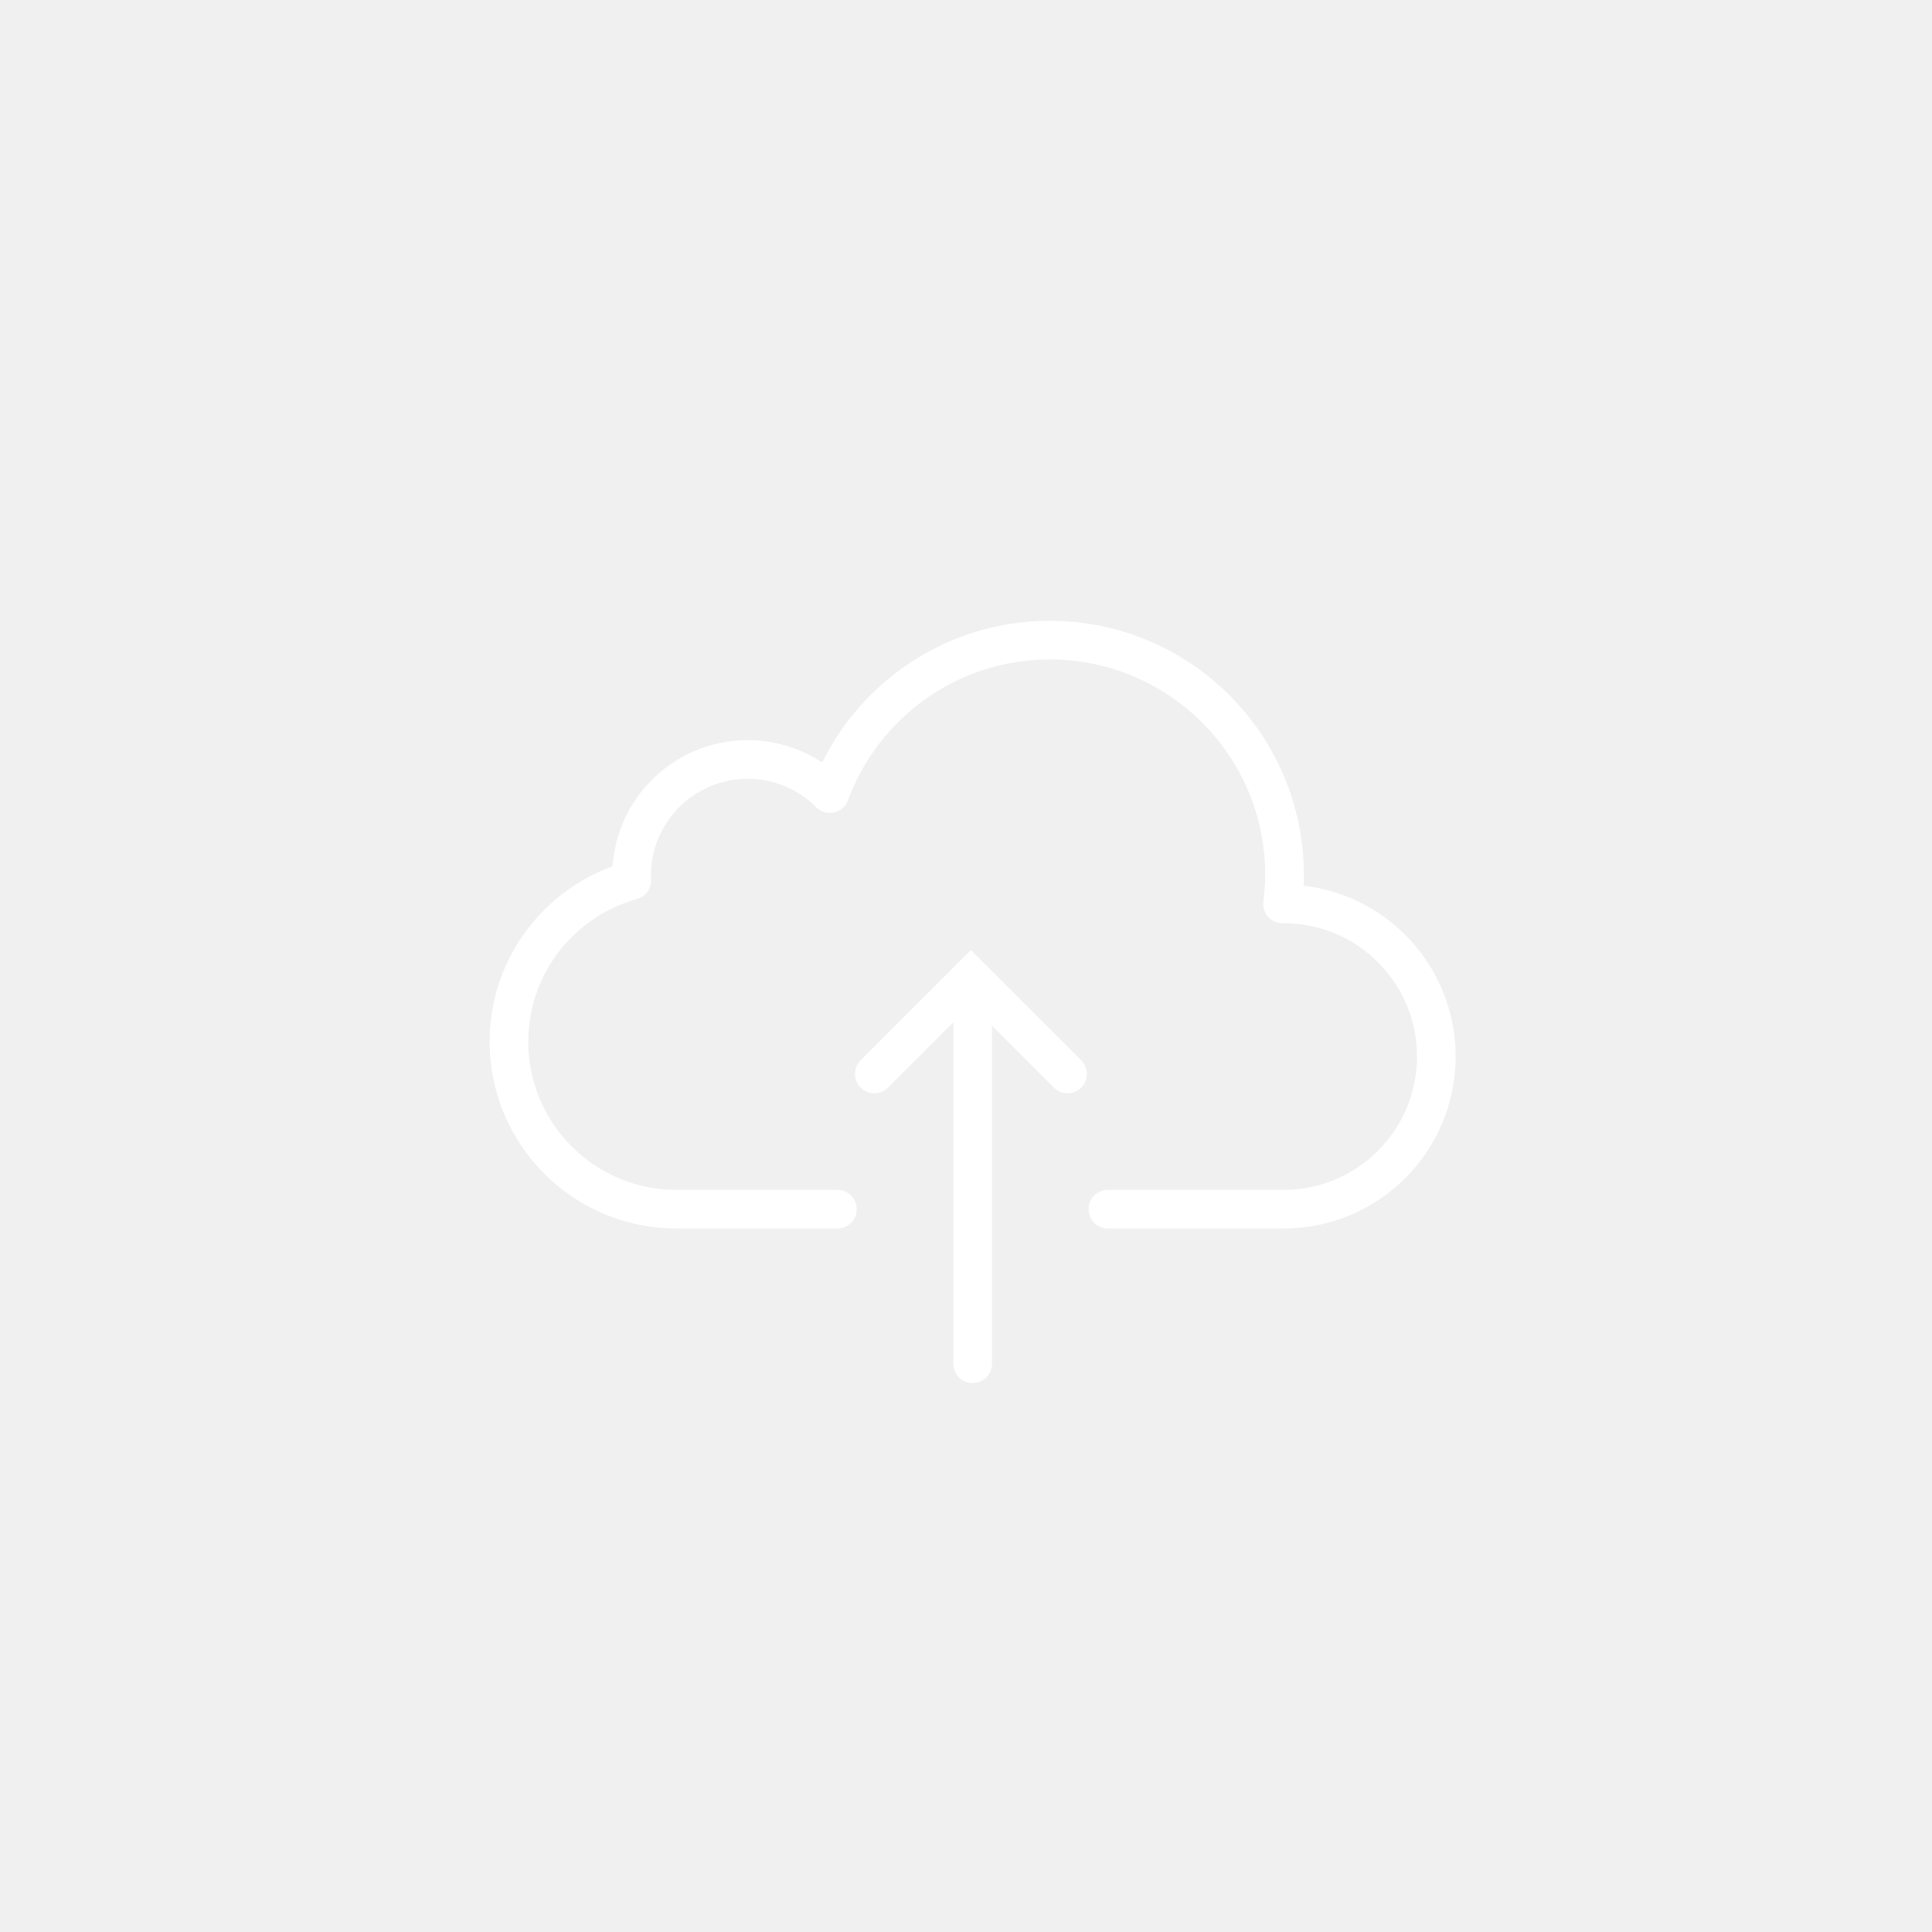
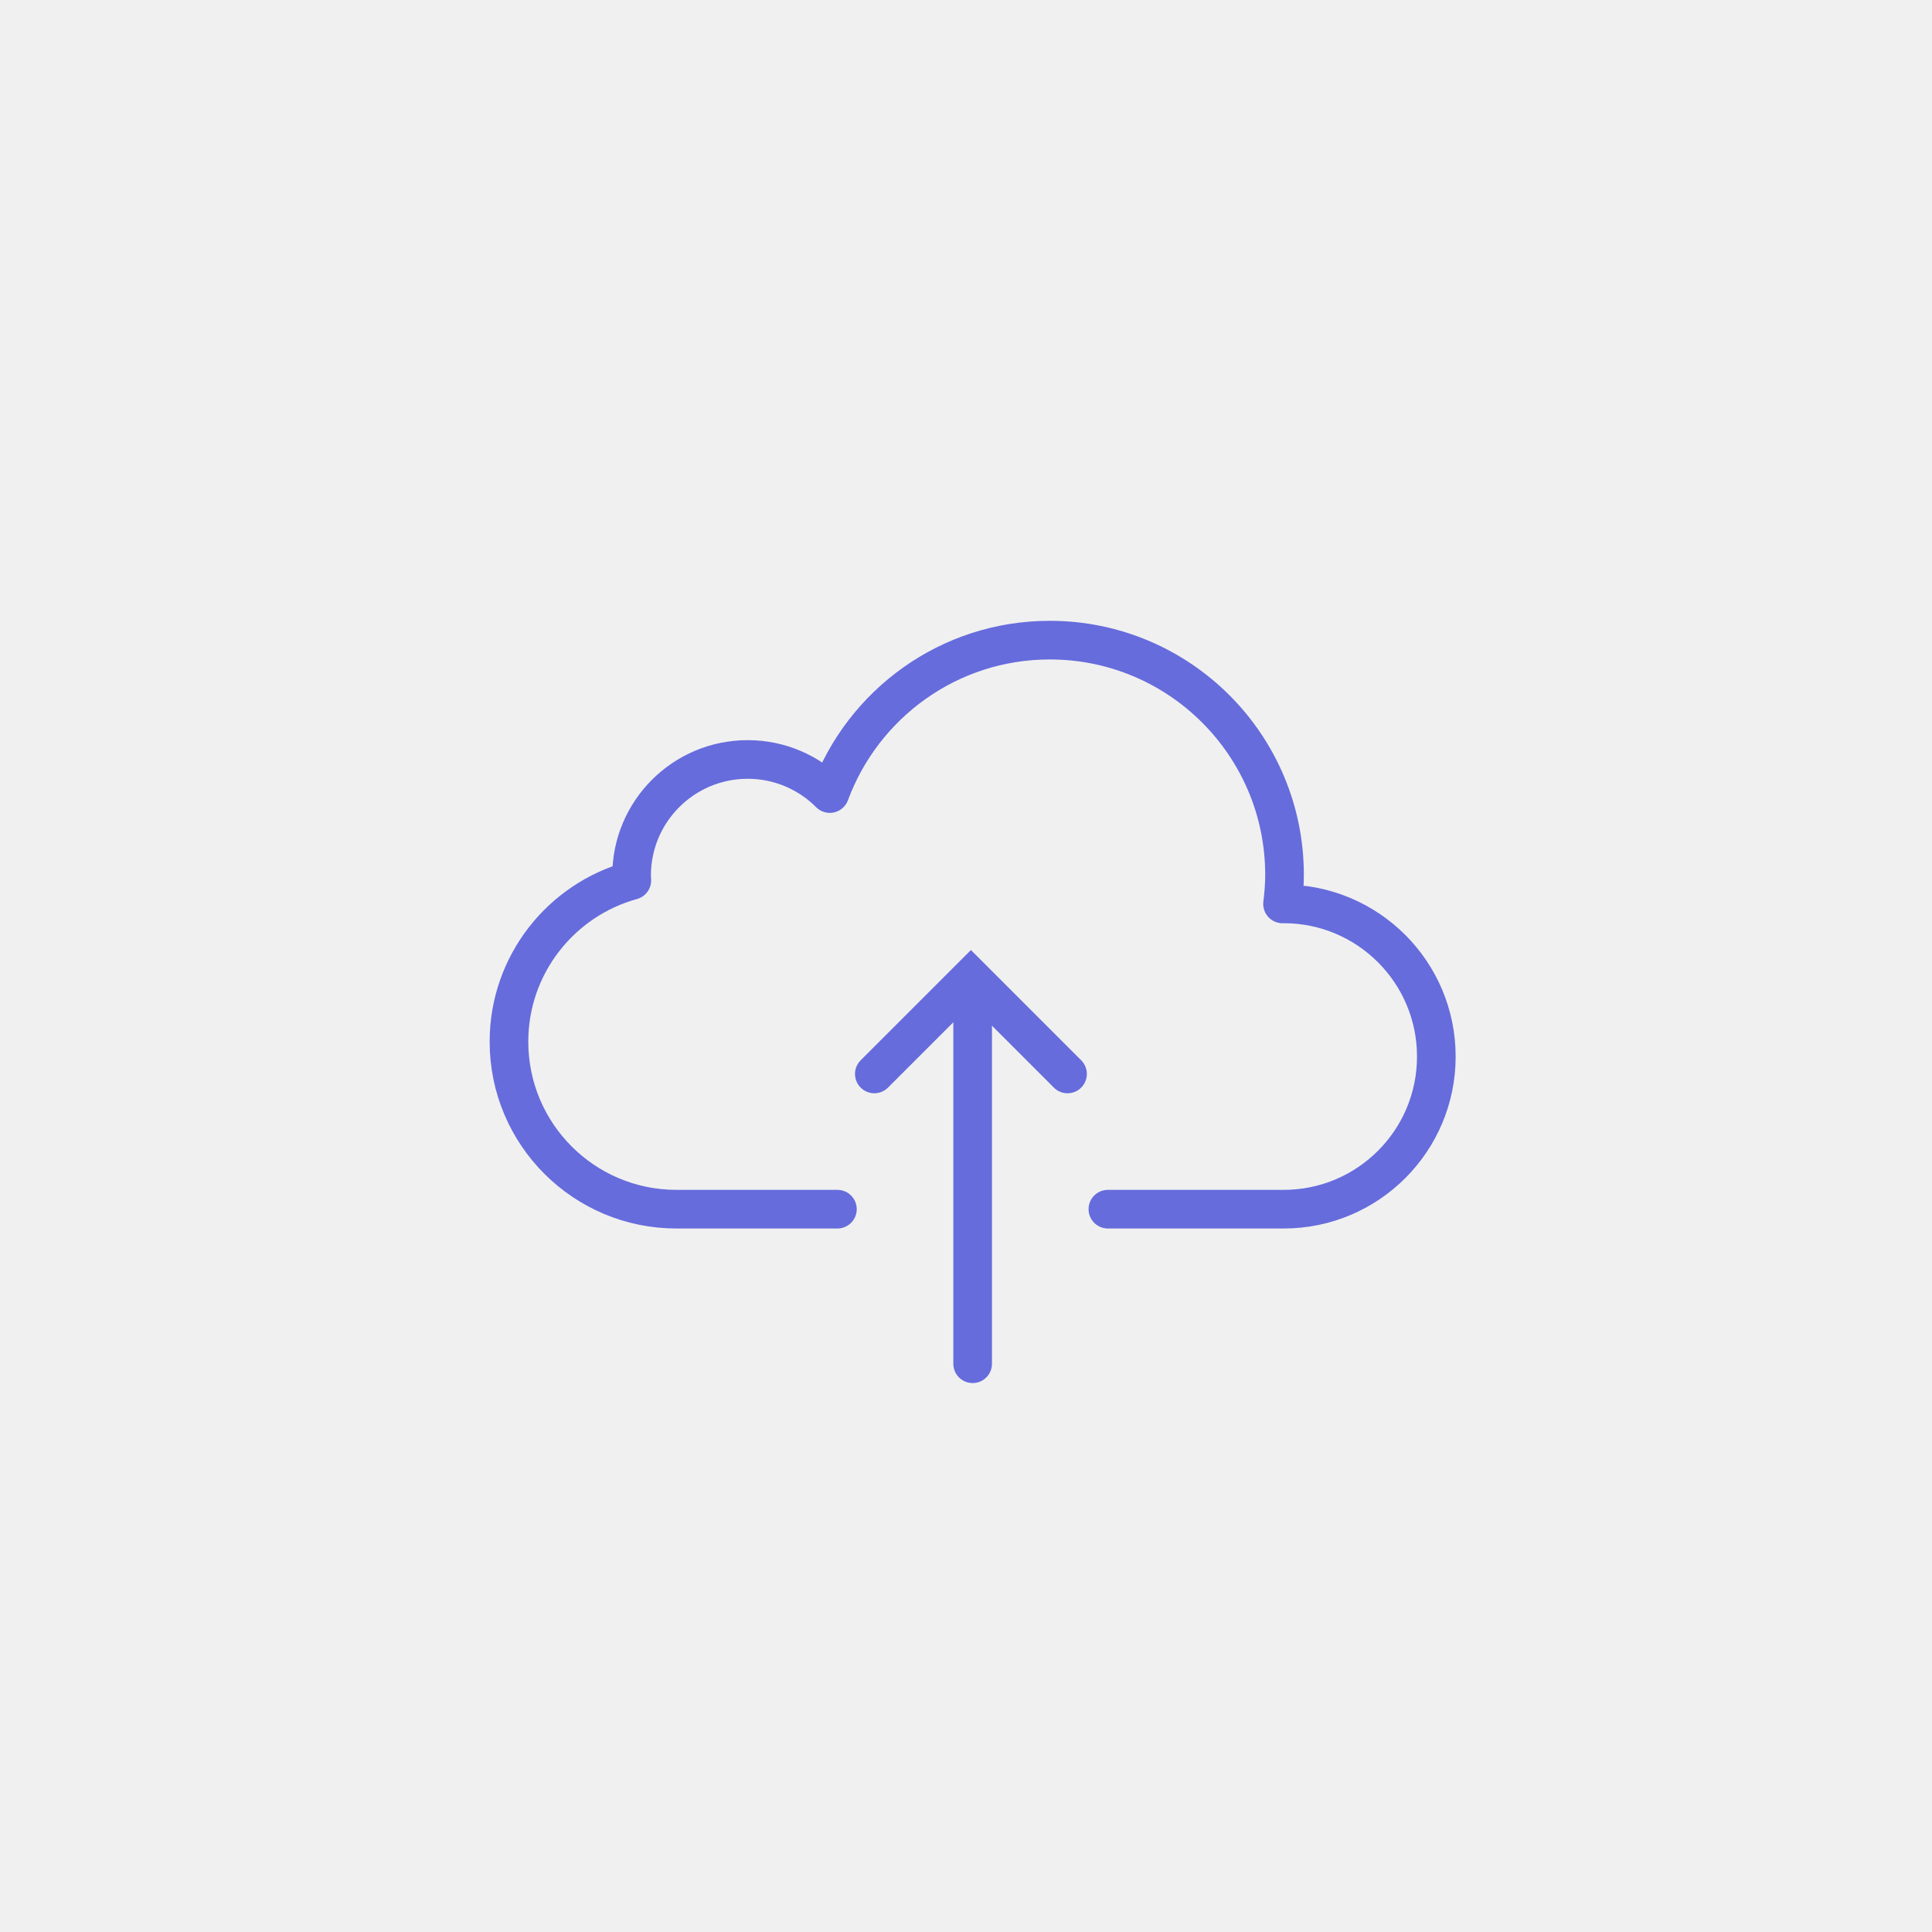
<svg xmlns="http://www.w3.org/2000/svg" width="100" height="100">
  <g>
    <rect fill="none" id="canvas_background" height="102" width="102" y="-1" x="-1" />
  </g>
  <g>
    <rect x="9.744" y="11.331" id="svg_1" width="50" height="50" fill="none" />
-     <path id="svg_2" stroke-width="2" stroke-miterlimit="10" stroke-linejoin="round" stroke-linecap="round" stroke="#ffffff" fill="none" d="m57.344,62.587c0,0 8.312,0 9.098,0c4.365,0 7.902,-3.537 7.902,-7.901s-3.537,-7.902 -7.902,-7.902c-0.02,0 -0.038,0.003 -0.058,0.003c0.061,-0.494 0.103,-0.994 0.103,-1.504c0,-6.71 -5.439,-12.15 -12.15,-12.15c-5.229,0 -9.672,3.309 -11.386,7.941c-1.087,-1.089 -2.591,-1.764 -4.251,-1.764c-3.319,0 -6.009,2.69 -6.009,6.008c0,0.085 0.01,0.167 0.013,0.251c-3.665,1.013 -6.36,4.362 -6.36,8.349c0,4.788 3.881,8.669 8.67,8.669c0.827,0 8.33,0 8.33,0" />
-     <polyline id="svg_3" stroke-width="2" stroke-miterlimit="10" stroke-linecap="round" stroke="#ffffff" points="45.255,55.587 50.255,50.587 55.255,55.587 " fill="none" />
-     <line id="svg_4" y2="50.92" y1="70.587" x2="50.344" x1="50.344" stroke-width="2" stroke-miterlimit="10" stroke-linecap="round" stroke="#ffffff" fill="none" />
+     <path id="svg_2" stroke-width="2" stroke-miterlimit="10" stroke-linejoin="round" stroke-linecap="round" stroke="#666cdc" fill="none" d="m57.344,62.587c0,0 8.312,0 9.098,0c4.365,0 7.902,-3.537 7.902,-7.901s-3.537,-7.902 -7.902,-7.902c-0.02,0 -0.038,0.003 -0.058,0.003c0.061,-0.494 0.103,-0.994 0.103,-1.504c0,-6.71 -5.439,-12.15 -12.15,-12.15c-5.229,0 -9.672,3.309 -11.386,7.941c-1.087,-1.089 -2.591,-1.764 -4.251,-1.764c-3.319,0 -6.009,2.69 -6.009,6.008c0,0.085 0.01,0.167 0.013,0.251c-3.665,1.013 -6.36,4.362 -6.36,8.349c0,4.788 3.881,8.669 8.67,8.669c0.827,0 8.33,0 8.33,0" />
+     <polyline id="svg_3" stroke-width="2" stroke-miterlimit="10" stroke-linecap="round" stroke="#666cdc" points="45.255,55.587 50.255,50.587 55.255,55.587 " fill="none" />
+     <line id="svg_4" y2="50.92" y1="70.587" x2="50.344" x1="50.344" stroke-width="2" stroke-miterlimit="10" stroke-linecap="round" stroke="#666cdc" fill="none" />
  </g>
</svg>
